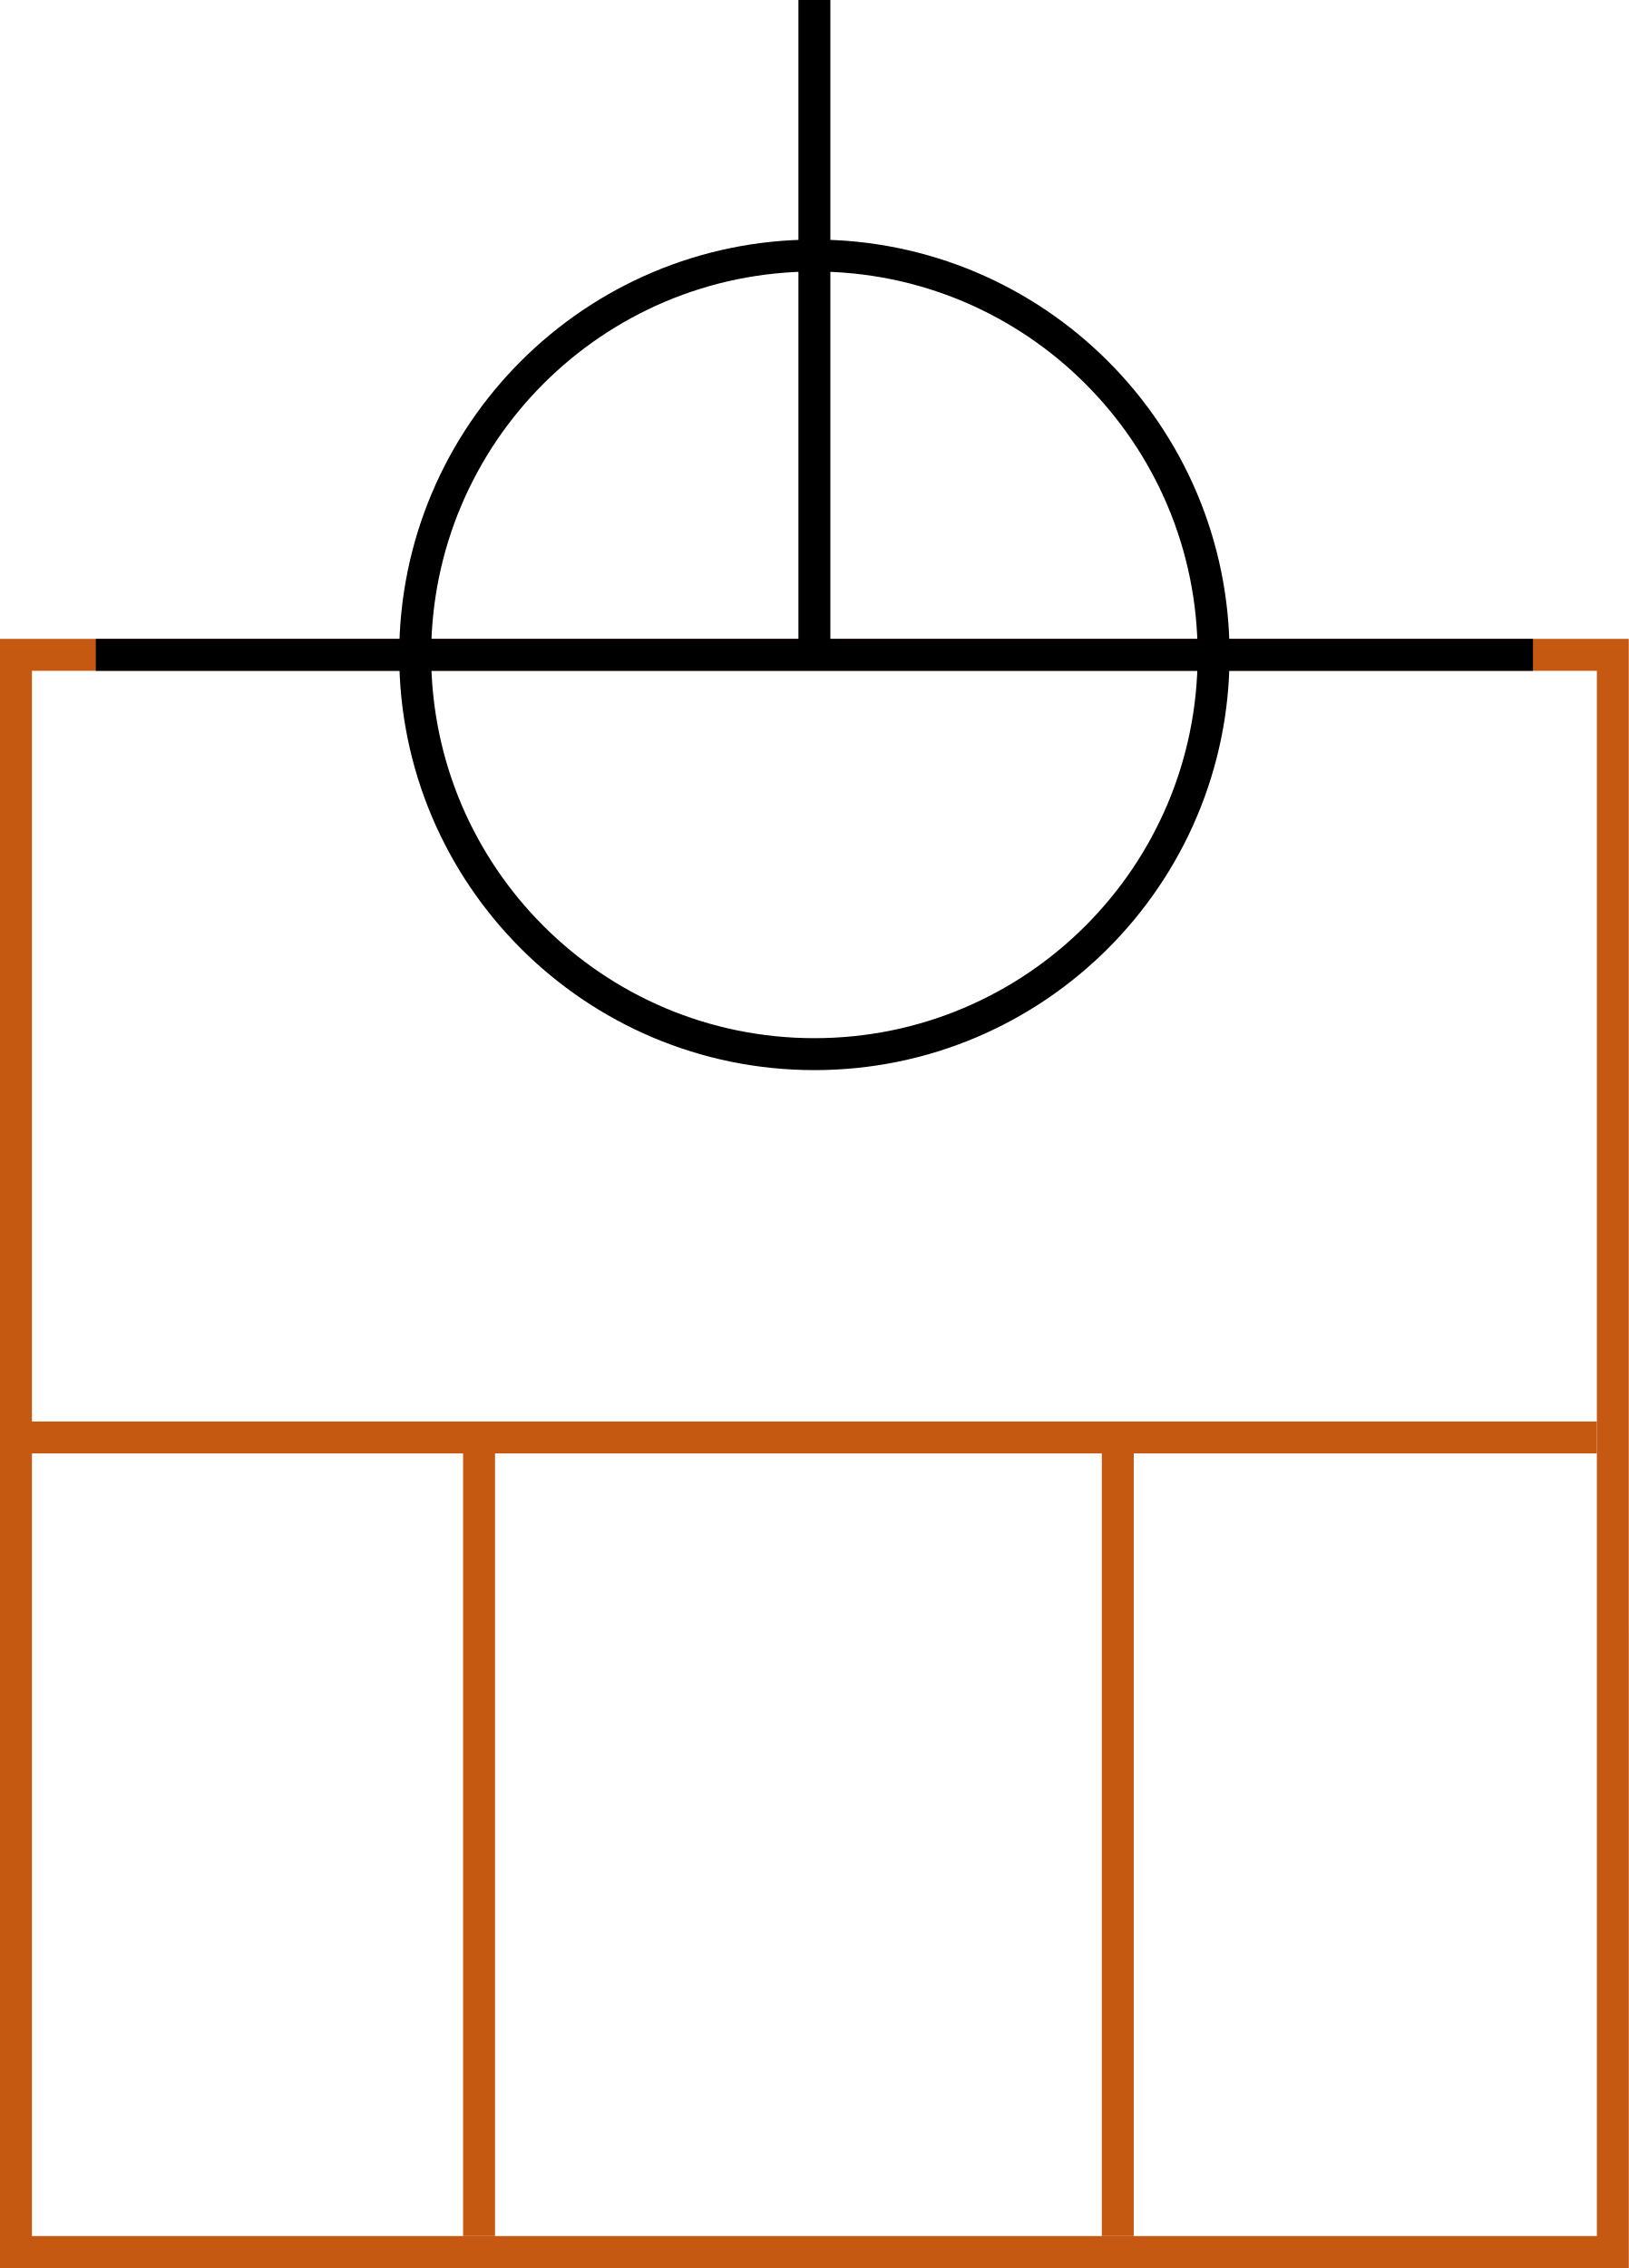
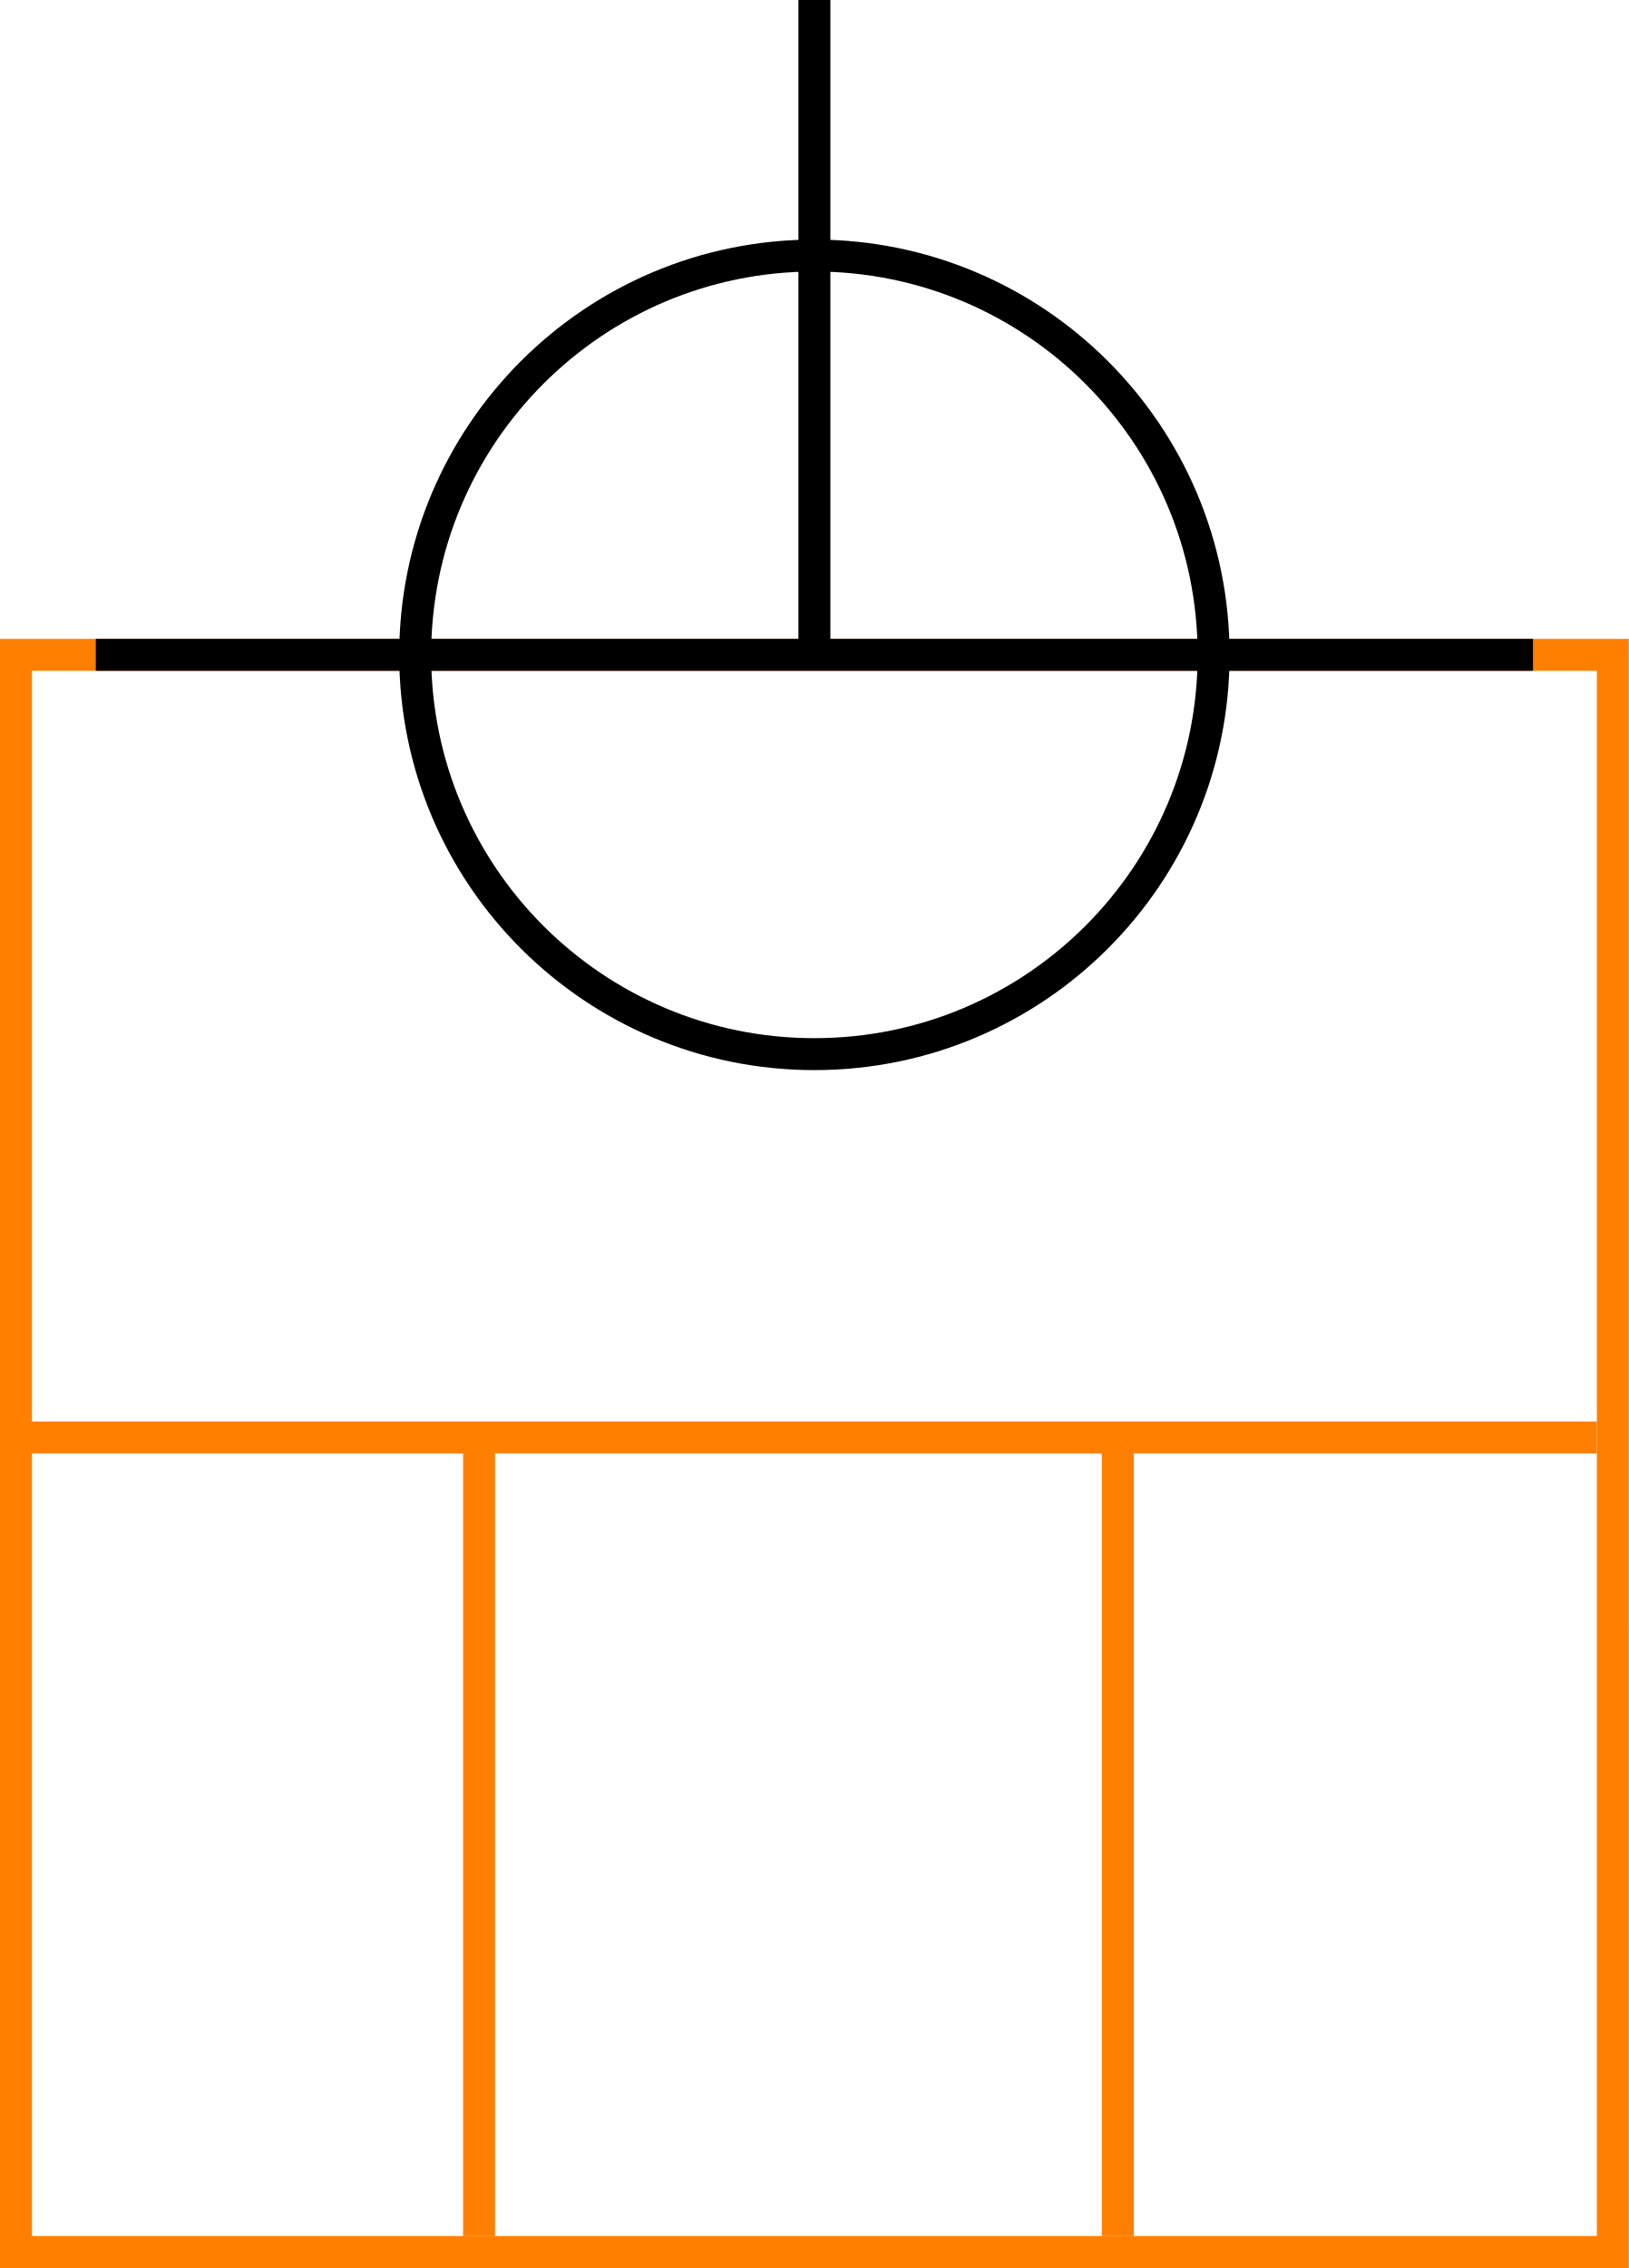
<svg xmlns="http://www.w3.org/2000/svg" width="102" height="142">
  <g>
    <rect fill="#fff" id="canvas_background" height="102" width="142" y="0" x="0" />
  </g>
  <g>
-     <rect stroke="#c65911" id="svg_3" height="100" width="100" y="41" x="1" stroke-width="2" fill="#fff" />
-     <line id="svg_4" y2="90" x2="100" y1="90" x1="0" stroke-width="2" stroke="#c65911" fill="none" />
-     <line id="svg_5" y2="140" x2="30" y1="90" x1="30" stroke-width="2" stroke="#c65911" fill="none" />
-     <line id="svg_10" y2="140" x2="70" y1="90" x1="70" stroke-width="2" stroke="#c65911" fill="none" />
+     <rect stroke="#FF7F00" id="svg_3" height="100" width="100" y="41" x="1" stroke-width="2" fill="#fff" />
+     <line id="svg_4" y2="90" x2="100" y1="90" x1="0" stroke-width="2" stroke="#FF7F00" fill="none" />
+     <line id="svg_5" y2="140" x2="30" y1="90" x1="30" stroke-width="2" stroke="#FF7F00" fill="none" />
+     <line id="svg_10" y2="140" x2="70" y1="90" x1="70" stroke-width="2" stroke="#FF7F00" fill="none" />
  </g>
  <g>
    <ellipse fill="none" stroke-width="2" stroke="#000" cx="51" cy="41" rx="25" ry="25" id="svg21" />
    <line fill="none" stroke="#000" stroke-width="2" x1="6" y1="41" x2="96" y2="41" id="svg22" />
    <line fill="none" stroke="#000" stroke-width="2" x1="51" y1="0" x2="51" y2="41" id="svg23" />
  </g>
</svg>
